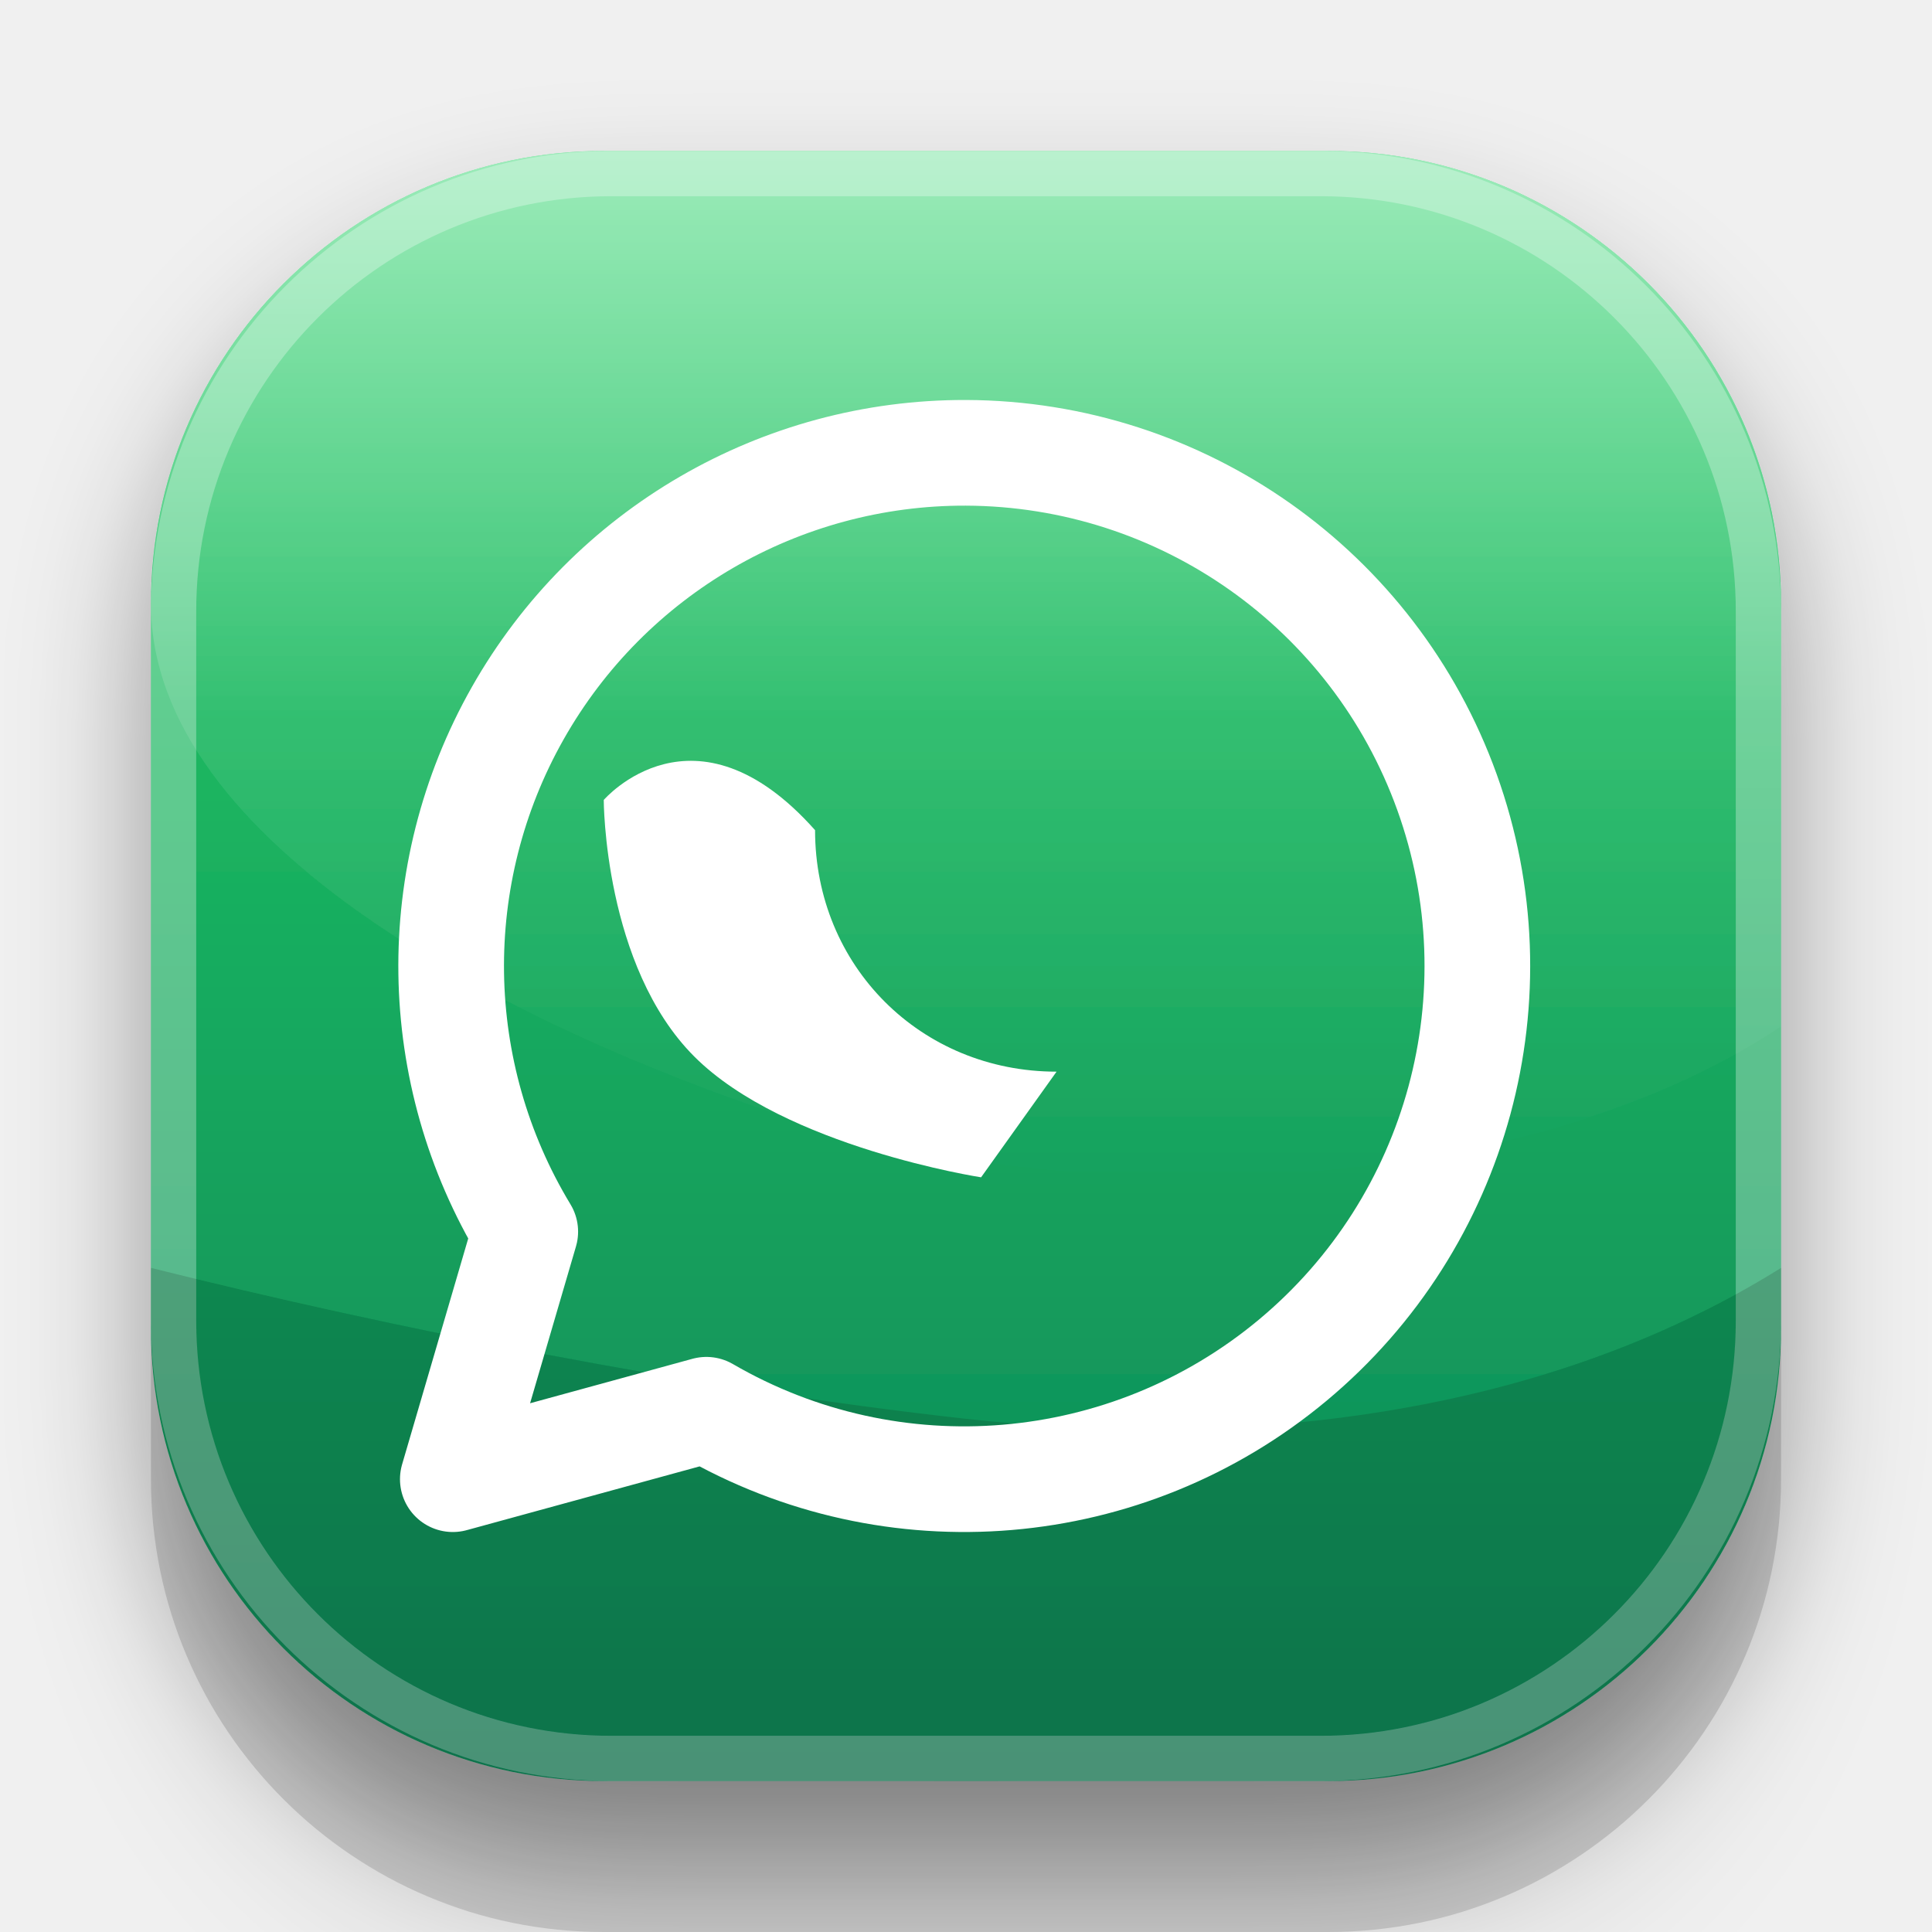
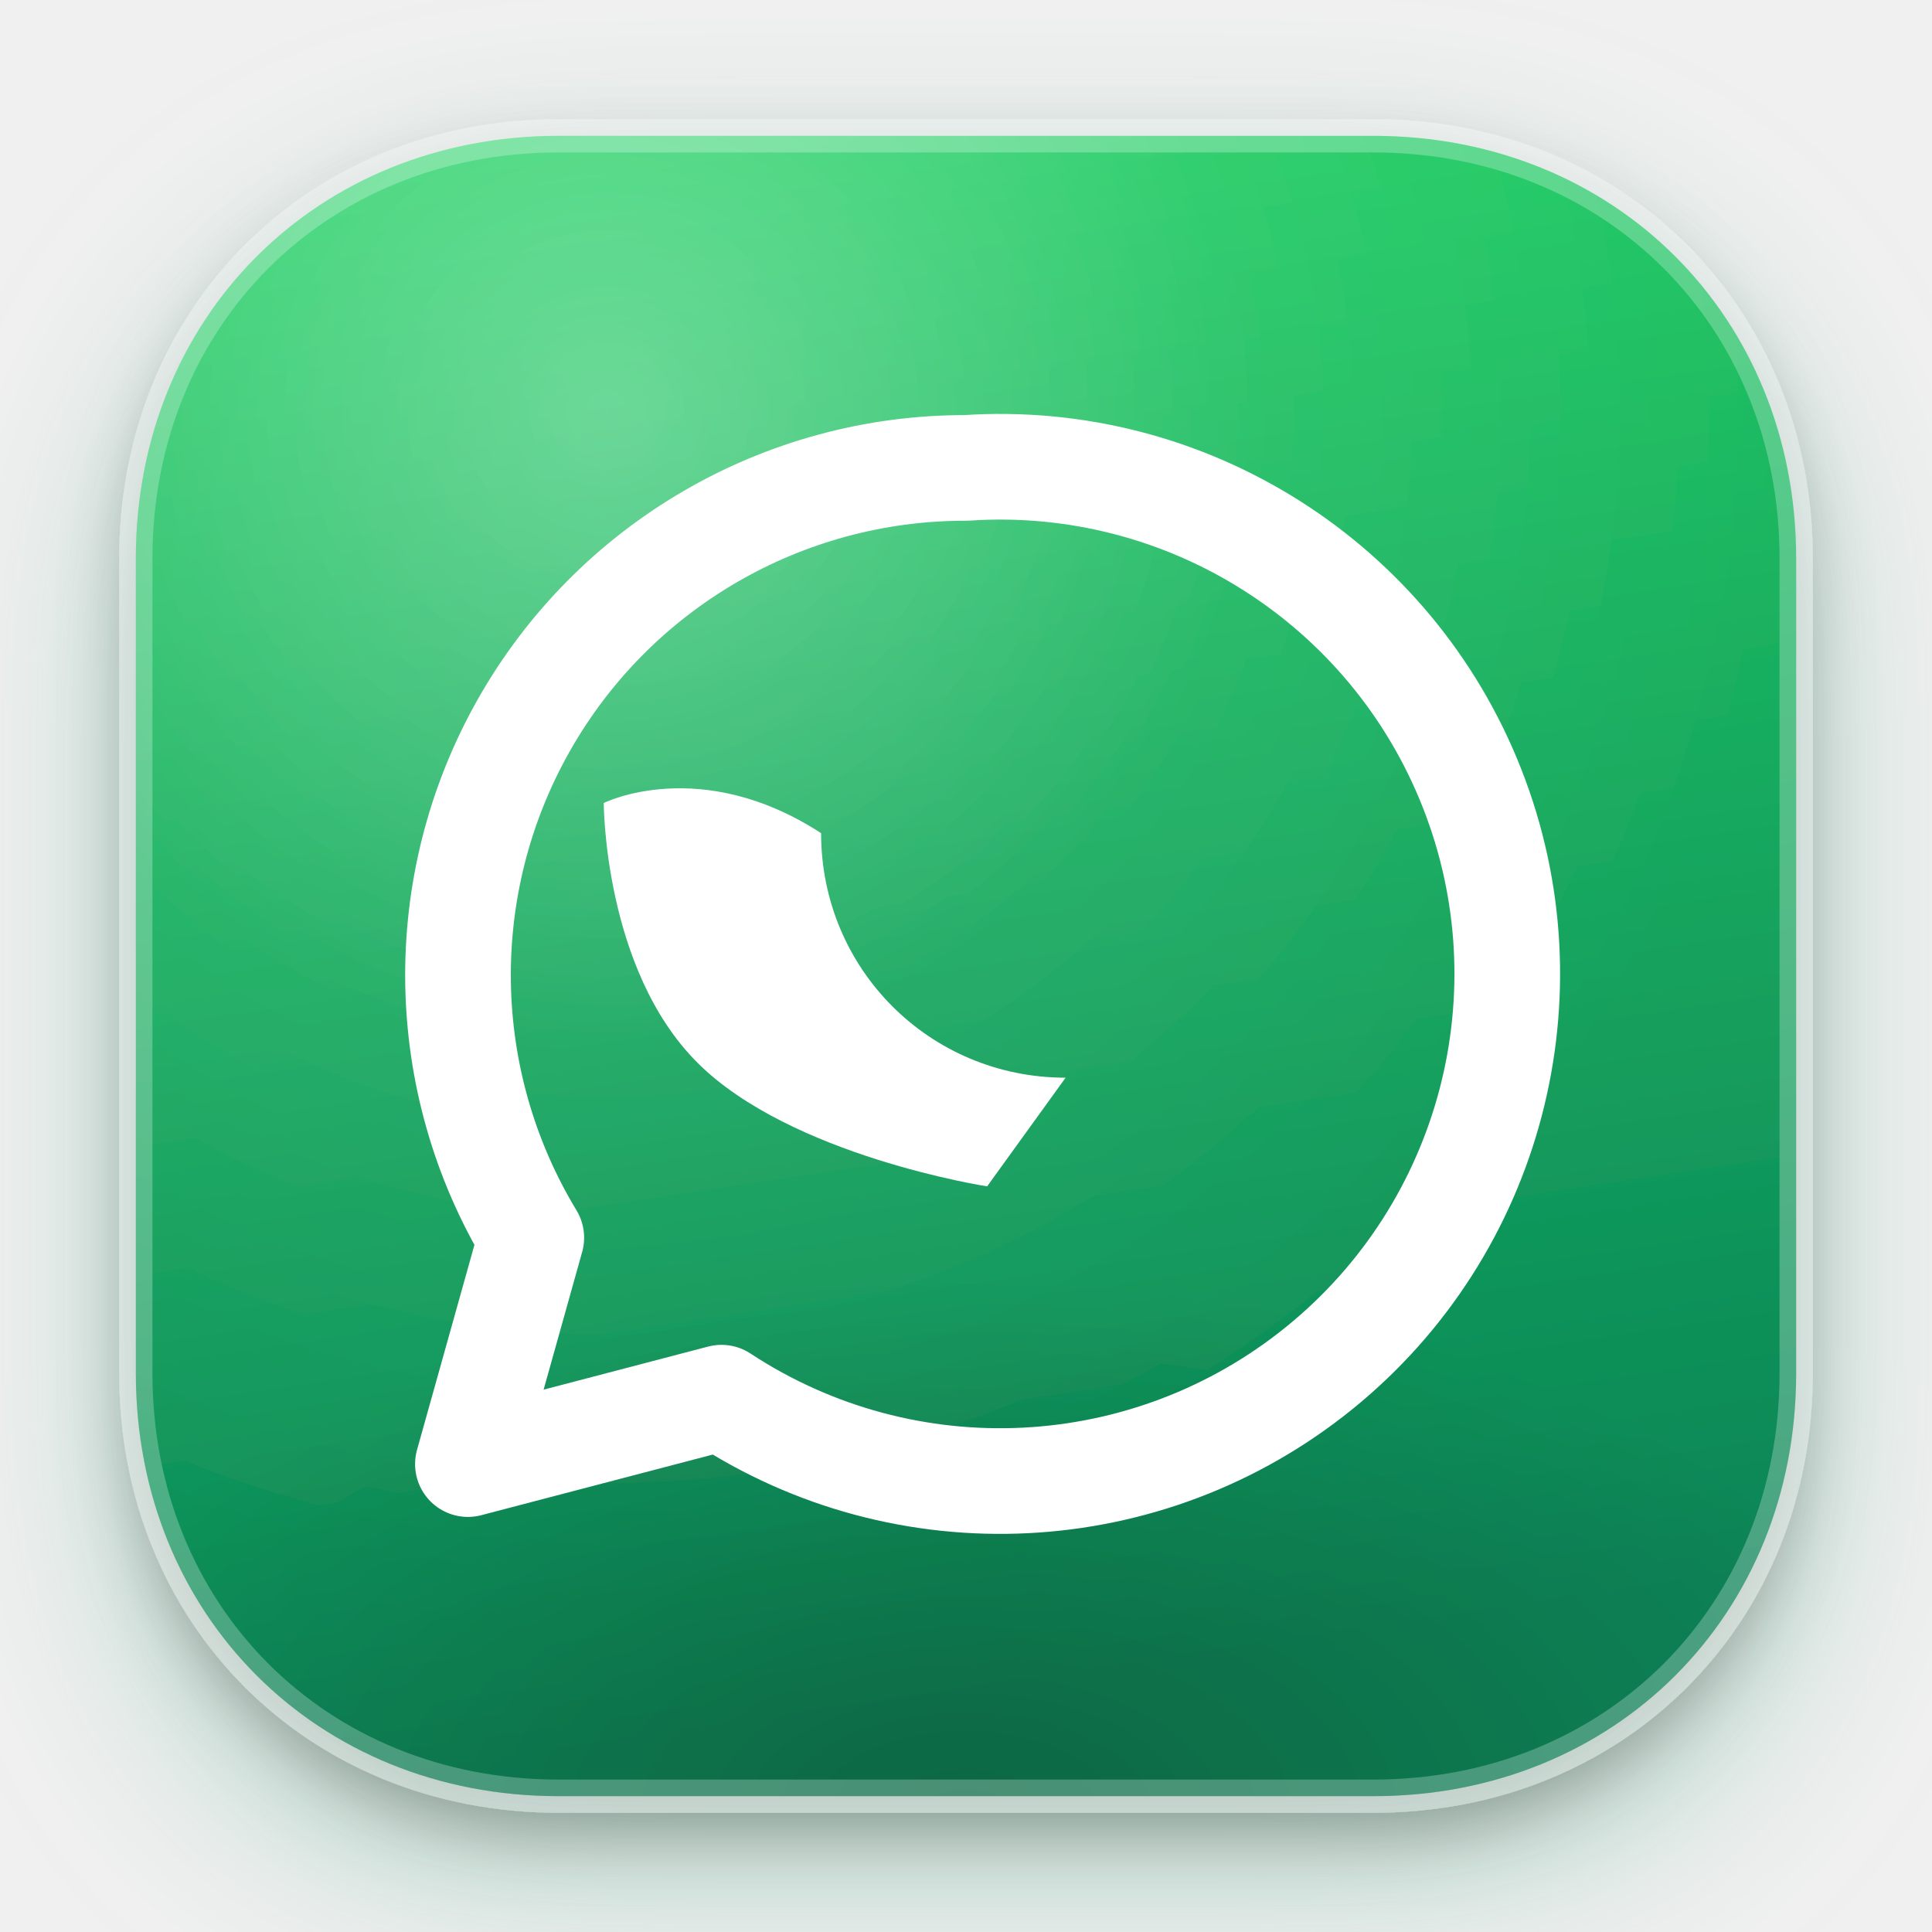
<svg xmlns="http://www.w3.org/2000/svg" viewBox="0 0 64 64" width="64" height="64" role="img">
  <defs>
-     <linearGradient id="g13" x1="0" y1="0" x2="0" y2="1">
+     <linearGradient id="tile13" x1="0" y1="0" x2="0.15" y2="1">
      <stop offset="0" stop-color="#25D366" />
      <stop offset="1" stop-color="#0B8457" />
    </linearGradient>
-     <linearGradient id="h13" x1="0" y1="0" x2="0" y2="1">
-       <stop offset="0" stop-color="#ffffff" stop-opacity=".55" />
-       <stop offset=".55" stop-color="#ffffff" stop-opacity=".10" />
+     <radialGradient id="gloss13" cx="0.28" cy="0.16" r="0.72">
+       <stop offset="0" stop-color="#ffffff" stop-opacity=".34" />
+       <stop offset="0.55" stop-color="#ffffff" stop-opacity=".07" />
      <stop offset="1" stop-color="#ffffff" stop-opacity="0" />
-     </linearGradient>
-     <filter id="s13" x="-40%" y="-40%" width="180%" height="180%">
-       <feDropShadow dx="0" dy="2.5" stdDeviation="2.2" flood-color="#0a0a0a" flood-opacity=".38" />
+     </radialGradient>
+     <radialGradient id="shade13" cx="0.5" cy="1.02" r="0.6">
+       <stop offset="0" stop-color="#000000" stop-opacity=".22" />
+       <stop offset="1" stop-color="#000000" stop-opacity="0" />
+     </radialGradient>
+     <filter id="amb13" x="-60%" y="-60%" width="220%" height="220%">
+       <feGaussianBlur stdDeviation="3.4" />
    </filter>
+     <filter id="gl13" x="-30%" y="-30%" width="160%" height="160%">
+       <feDropShadow dx="0" dy="1" stdDeviation="1.1" flood-color="#000000" flood-opacity=".28" />
+     </filter>
+     <clipPath id="clip13">
+       <path d="M18.5 4.5h27c8 0 14 6 14 14v27c0 8-6 14-14 14h-27c-8 0-14-6-14-14v-27c0-8 6-14 14-14z" />
+     </clipPath>
  </defs>
-   <ellipse cx="32" cy="55" rx="19" ry="4" fill="#0a0a0a" opacity=".16" />
-   <g filter="url(#s13)">
-     <rect x="5" y="5" width="54" height="54" rx="15" fill="url(#g13)" />
-     <rect x="5.75" y="5.75" width="52.5" height="52.5" rx="14.5" fill="none" stroke="#ffffff" stroke-opacity=".30" stroke-width="1.5" />
-     <path d="M5 20a15 15 0 0 1 15-15h24a15 15 0 0 1 15 15v14c-9 6-24 6-33 3              s-21-9-21-17z" fill="url(#h13)" />
-     <path d="M5 42v7a15 15 0 0 0 15 15h24a15 15 0 0 0 15-15v-7              c-8 5-18 6-27 5s-19-3-27-5z" fill="#000000" opacity=".14" />
+   <path d="M18.5 4.5h27c8 0 14 6 14 14v27c0 8-6 14-14 14h-27c-8 0-14-6-14-14v-27c0-8 6-14 14-14z" fill="#0B8457" opacity=".30" filter="url(#amb13)" transform="translate(0,2.5)" />
+   <g filter="url(#gl13)">
+     <path d="M18.5 4.5h27c8 0 14 6 14 14v27c0 8-6 14-14 14h-27c-8 0-14-6-14-14v-27c0-8 6-14 14-14z" fill="url(#tile13)" />
+     <g clip-path="url(#clip13)">
+       <rect x="4.5" y="4.5" width="55" height="55" fill="url(#gloss13)" />
+       <rect x="4.5" y="30" width="55" height="29.5" fill="url(#shade13)" />
+     </g>
+     <path d="M18.5 4.5h27c8 0 14 6 14 14v27c0 8-6 14-14 14h-27c-8 0-14-6-14-14v-27c0-8 6-14 14-14z" fill="none" stroke="#ffffff" stroke-opacity=".26" stroke-width="1.1" />
  </g>
-   <g fill="none" stroke="#fff" stroke-width="3.5" stroke-linejoin="round">
-     <path d="M32 15a17 17 0 0 0-14.6 25.8L15 49l8.4-2.3A17 17 0 1 0 32 15z" />
-     <path d="M27 27.5c0 4.5 3.5 8 8 8l-2.5 3.5s-6.5-1-9.5-4-3-8.5-3-8.5S23 23 27 27.5z" fill="#fff" stroke="none" />
+   <g fill="none" stroke="#fff" stroke-width="3.5" stroke-linejoin="round" stroke-linecap="round">
+     <path d="M32 15.5a16.8 16.8 0 0 0-14.4 25.5L15.5 48.5l8.4-2.2A16.8 16.8 0 1 0 32 15.5z" />
+     <path d="M27.2 27.6c0 4.5 3.6 8.1 8.1 8.1l-2.6 3.6s-6.5-1-9.6-4.1-3.1-8.6-3.1-8.6                  3.2-1.6 7.2 1z" fill="#fff" stroke="none" />
  </g>
</svg>
